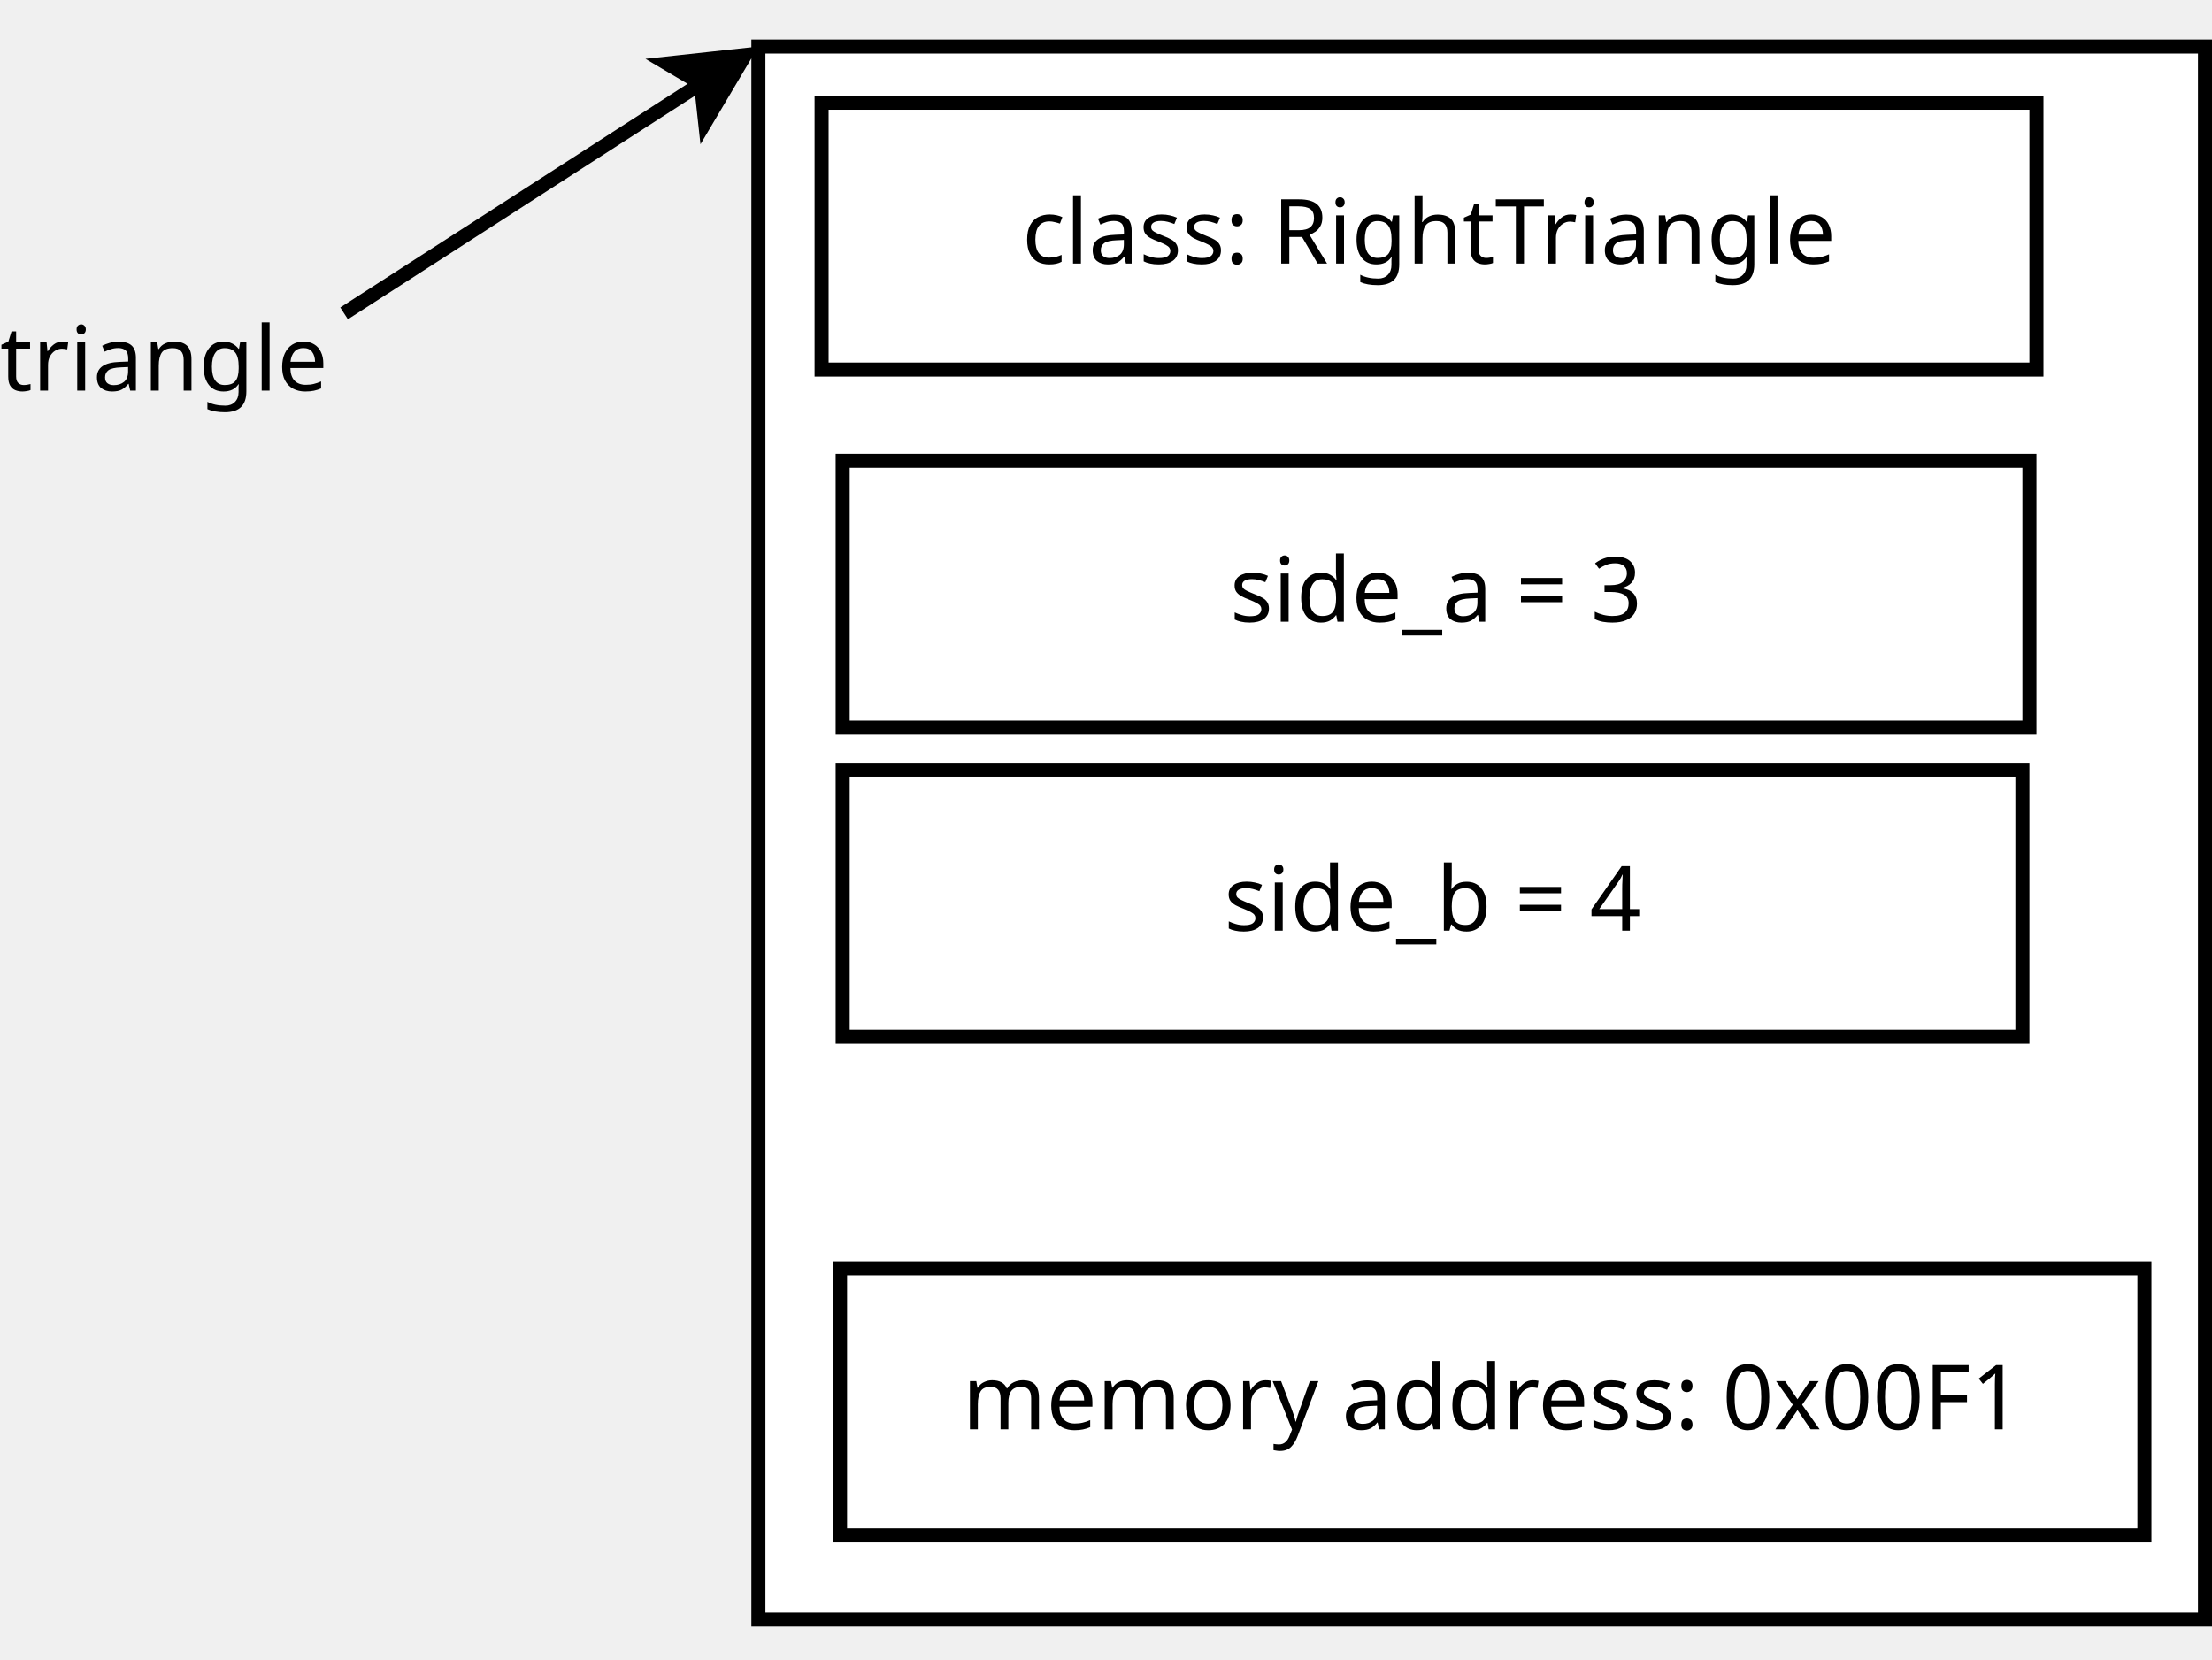
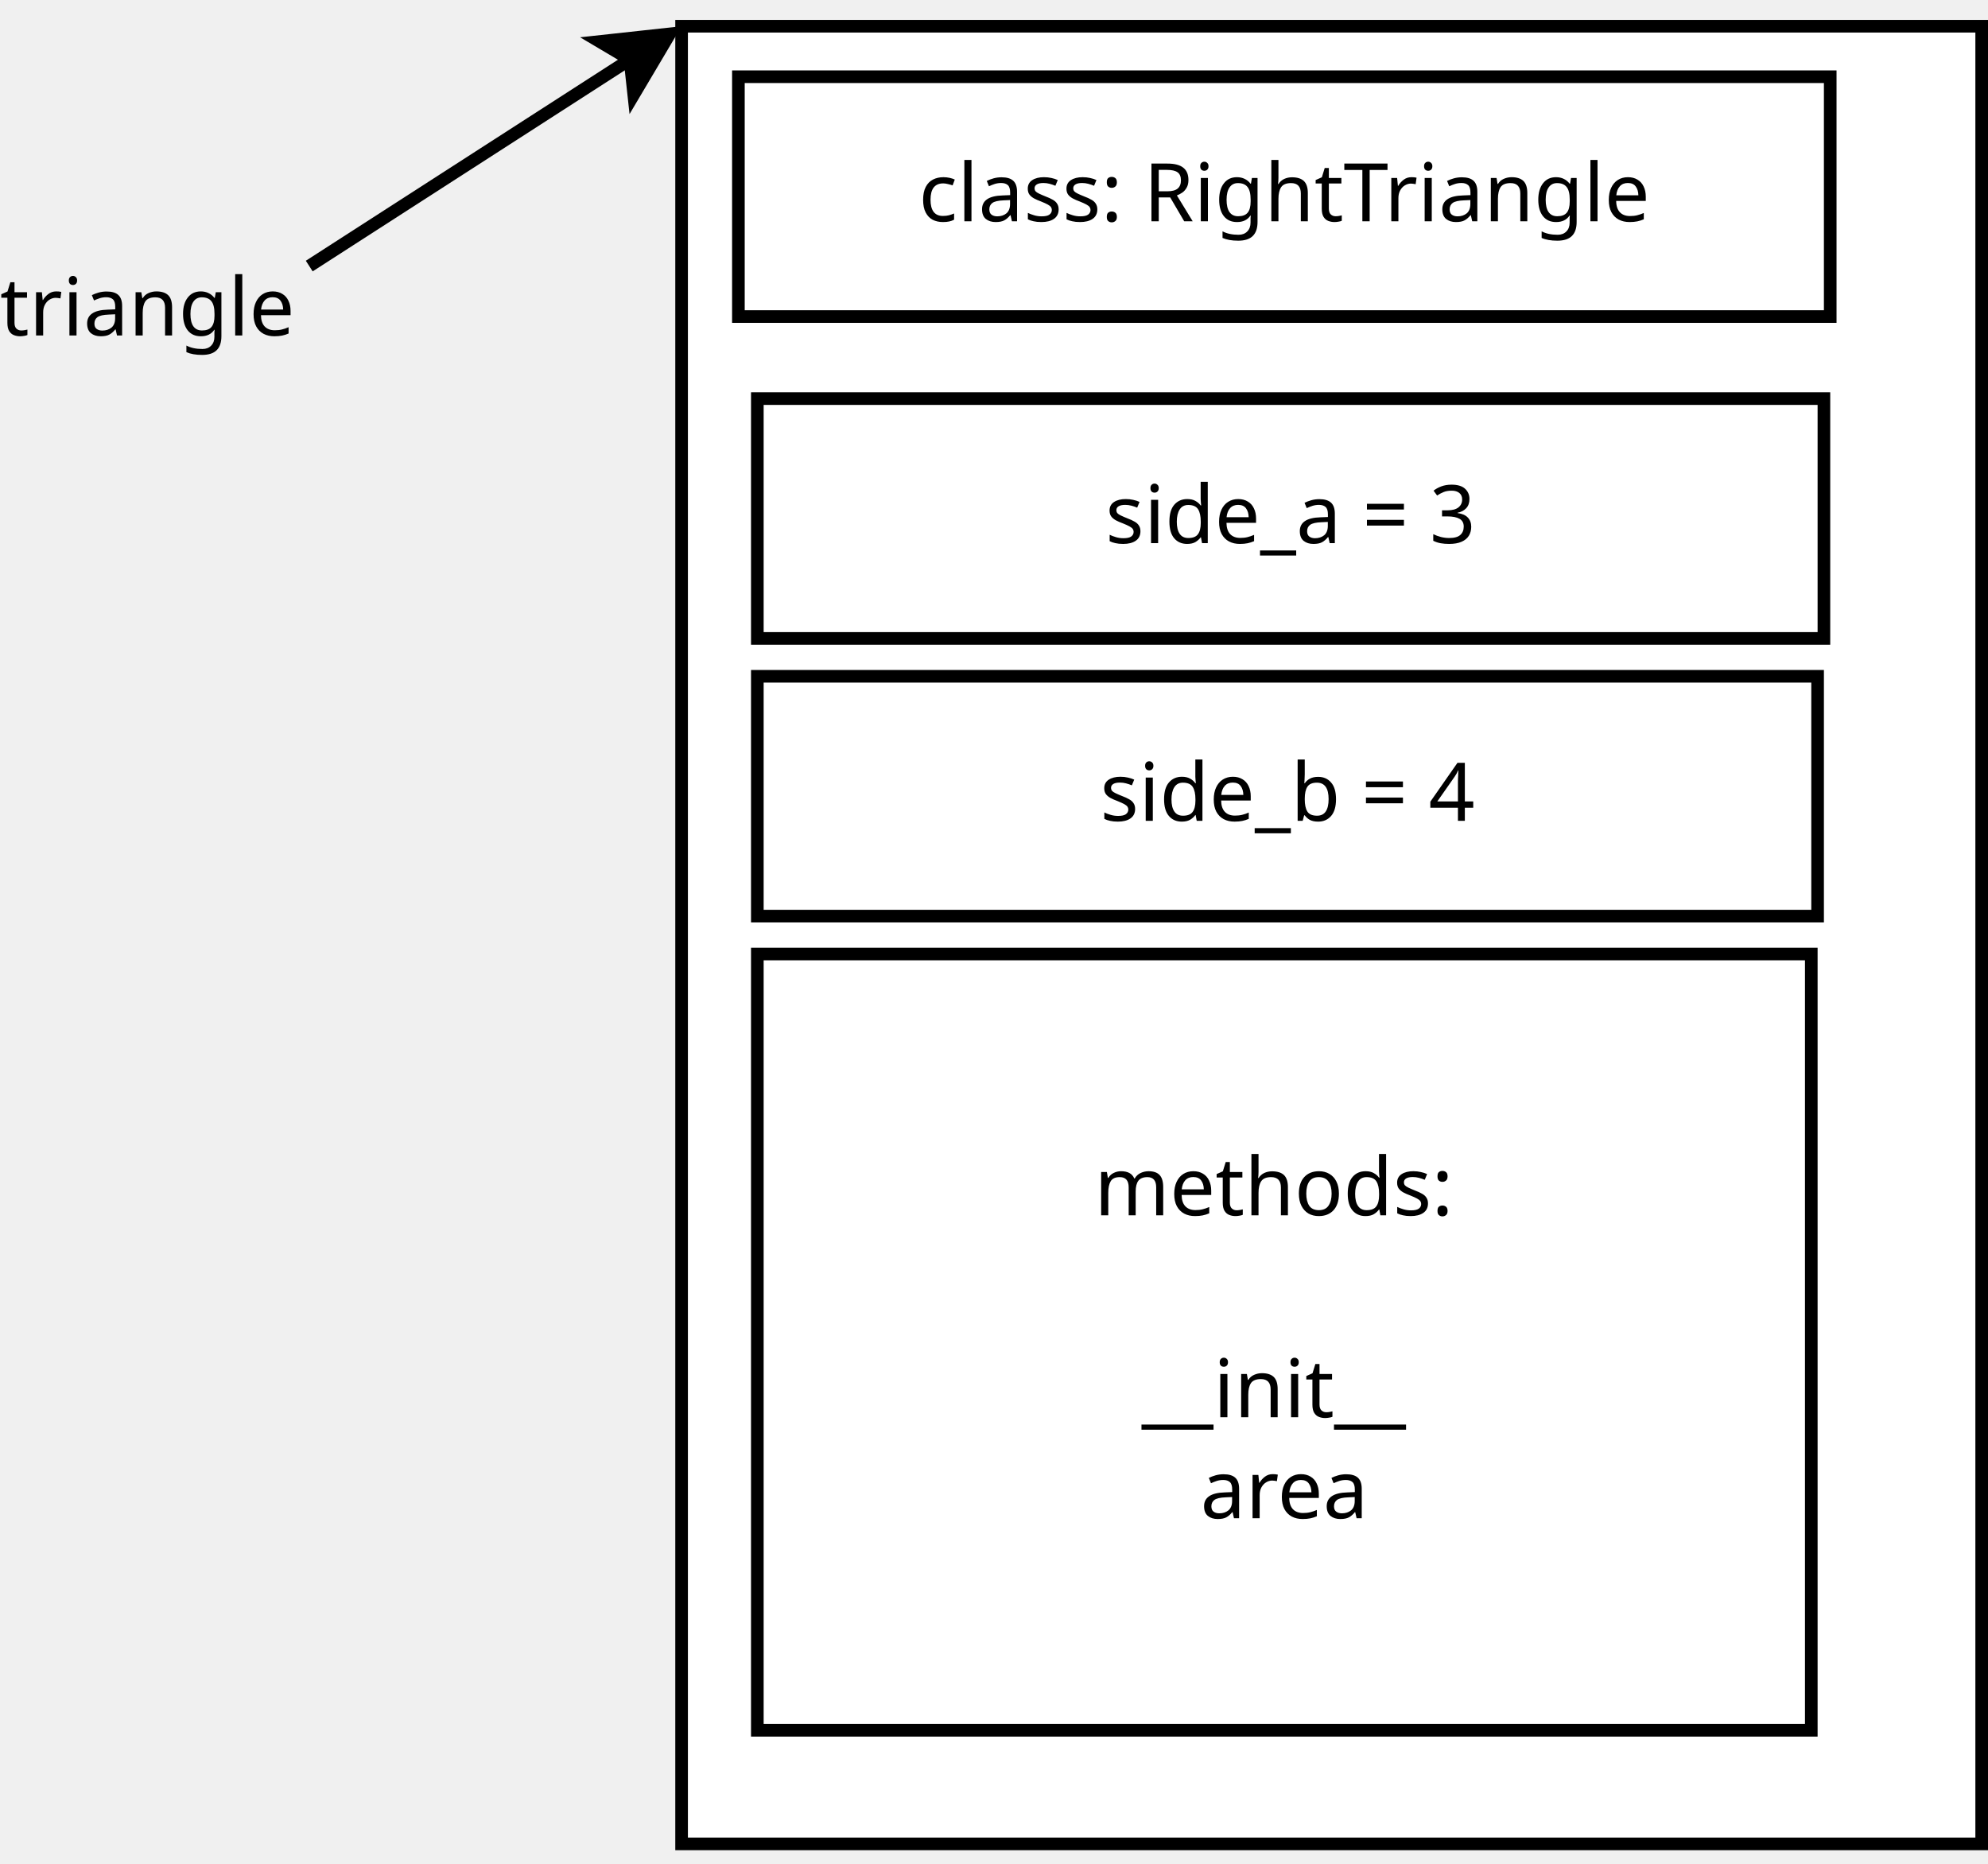
- <svg xmlns="http://www.w3.org/2000/svg" width="16cm" height="12cm" viewBox="27 27 315 227">
+ <svg xmlns="http://www.w3.org/2000/svg" width="16cm" height="15cm" viewBox="27 27 315 291">
  <g>
-     <rect style="fill: #ffffff" x="135" y="29" width="206" height="224" />
-     <rect style="fill: none; fill-opacity:0; stroke-width: 2; stroke: #000000" x="135" y="29" width="206" height="224" />
-     <text font-size="12.8" style="fill: #000000;text-anchor:middle;font-family:sans-serif;font-style:normal;font-weight:normal" x="238" y="144.9">
-       <tspan x="238" y="144.9" />
+     <rect style="fill: #ffffff" x="135" y="29" width="206" height="288" />
+     <rect style="fill: none; fill-opacity:0; stroke-width: 2; stroke: #000000" x="135" y="29" width="206" height="288" />
+     <text font-size="12.8" style="fill: #000000;text-anchor:middle;font-family:sans-serif;font-style:normal;font-weight:normal" x="238" y="176.9">
+       <tspan x="238" y="176.9" />
    </text>
  </g>
  <text font-size="12.8" style="fill: #000000;text-anchor:start;font-family:sans-serif;font-style:normal;font-weight:normal" x="27" y="78">
    <tspan x="27" y="78">triangle</tspan>
  </text>
  <g>
    <line style="fill: none; fill-opacity:0; stroke-width: 2; stroke: #000000" x1="76" y1="67" x2="126.815" y2="34.272" />
    <polygon style="fill: #000000" points="133.12,30.211 127.42,39.829 126.815,34.272 122.006,31.422 " />
    <polygon style="fill: none; fill-opacity:0; stroke-width: 2; stroke: #000000" points="133.12,30.211 127.42,39.829 126.815,34.272 122.006,31.422 " />
  </g>
  <g>
    <rect style="fill: #ffffff" x="144" y="37" width="173" height="38" />
    <rect style="fill: none; fill-opacity:0; stroke-width: 2; stroke: #000000" x="144" y="37" width="173" height="38" />
    <text font-size="12.8" style="fill: #000000;text-anchor:middle;font-family:sans-serif;font-style:normal;font-weight:normal" x="230.5" y="59.9">
      <tspan x="230.5" y="59.9">class: RightTriangle</tspan>
    </text>
  </g>
  <g>
    <rect style="fill: #ffffff" x="147" y="88" width="169" height="38" />
    <rect style="fill: none; fill-opacity:0; stroke-width: 2; stroke: #000000" x="147" y="88" width="169" height="38" />
    <text font-size="12.8" style="fill: #000000;text-anchor:middle;font-family:sans-serif;font-style:normal;font-weight:normal" x="231.5" y="110.9">
      <tspan x="231.5" y="110.9">side_a = 3</tspan>
    </text>
  </g>
  <g>
    <rect style="fill: #ffffff" x="147" y="132" width="168" height="38" />
    <rect style="fill: none; fill-opacity:0; stroke-width: 2; stroke: #000000" x="147" y="132" width="168" height="38" />
    <text font-size="12.8" style="fill: #000000;text-anchor:middle;font-family:sans-serif;font-style:normal;font-weight:normal" x="231" y="154.9">
      <tspan x="231" y="154.9">side_b = 4</tspan>
    </text>
  </g>
  <g>
-     <rect style="fill: #ffffff" x="146.625" y="203" width="185.75" height="38" />
-     <rect style="fill: none; fill-opacity:0; stroke-width: 2; stroke: #000000" x="146.625" y="203" width="185.75" height="38" />
-     <text font-size="12.8" style="fill: #000000;text-anchor:middle;font-family:sans-serif;font-style:normal;font-weight:normal" x="239.5" y="225.9">
-       <tspan x="239.5" y="225.9">memory address: 0x00F1</tspan>
+     <rect style="fill: #ffffff" x="147" y="176" width="167" height="123" />
+     <rect style="fill: none; fill-opacity:0; stroke-width: 2; stroke: #000000" x="147" y="176" width="167" height="123" />
+     <text font-size="12.8" style="fill: #000000;text-anchor:middle;font-family:sans-serif;font-style:normal;font-weight:normal" x="230.5" y="217.4">
+       <tspan x="230.5" y="217.4">methods:</tspan>
+       <tspan x="230.5" y="233.4" />
+       <tspan x="230.5" y="249.4">__init__</tspan>
+       <tspan x="230.5" y="265.4">area</tspan>
    </text>
  </g>
+   <text font-size="12.8" style="fill: #000000;text-anchor:start;font-family:sans-serif;font-style:normal;font-weight:normal" x="230.5" y="237.5">
+     <tspan x="230.5" y="237.5" />
+   </text>
</svg>
